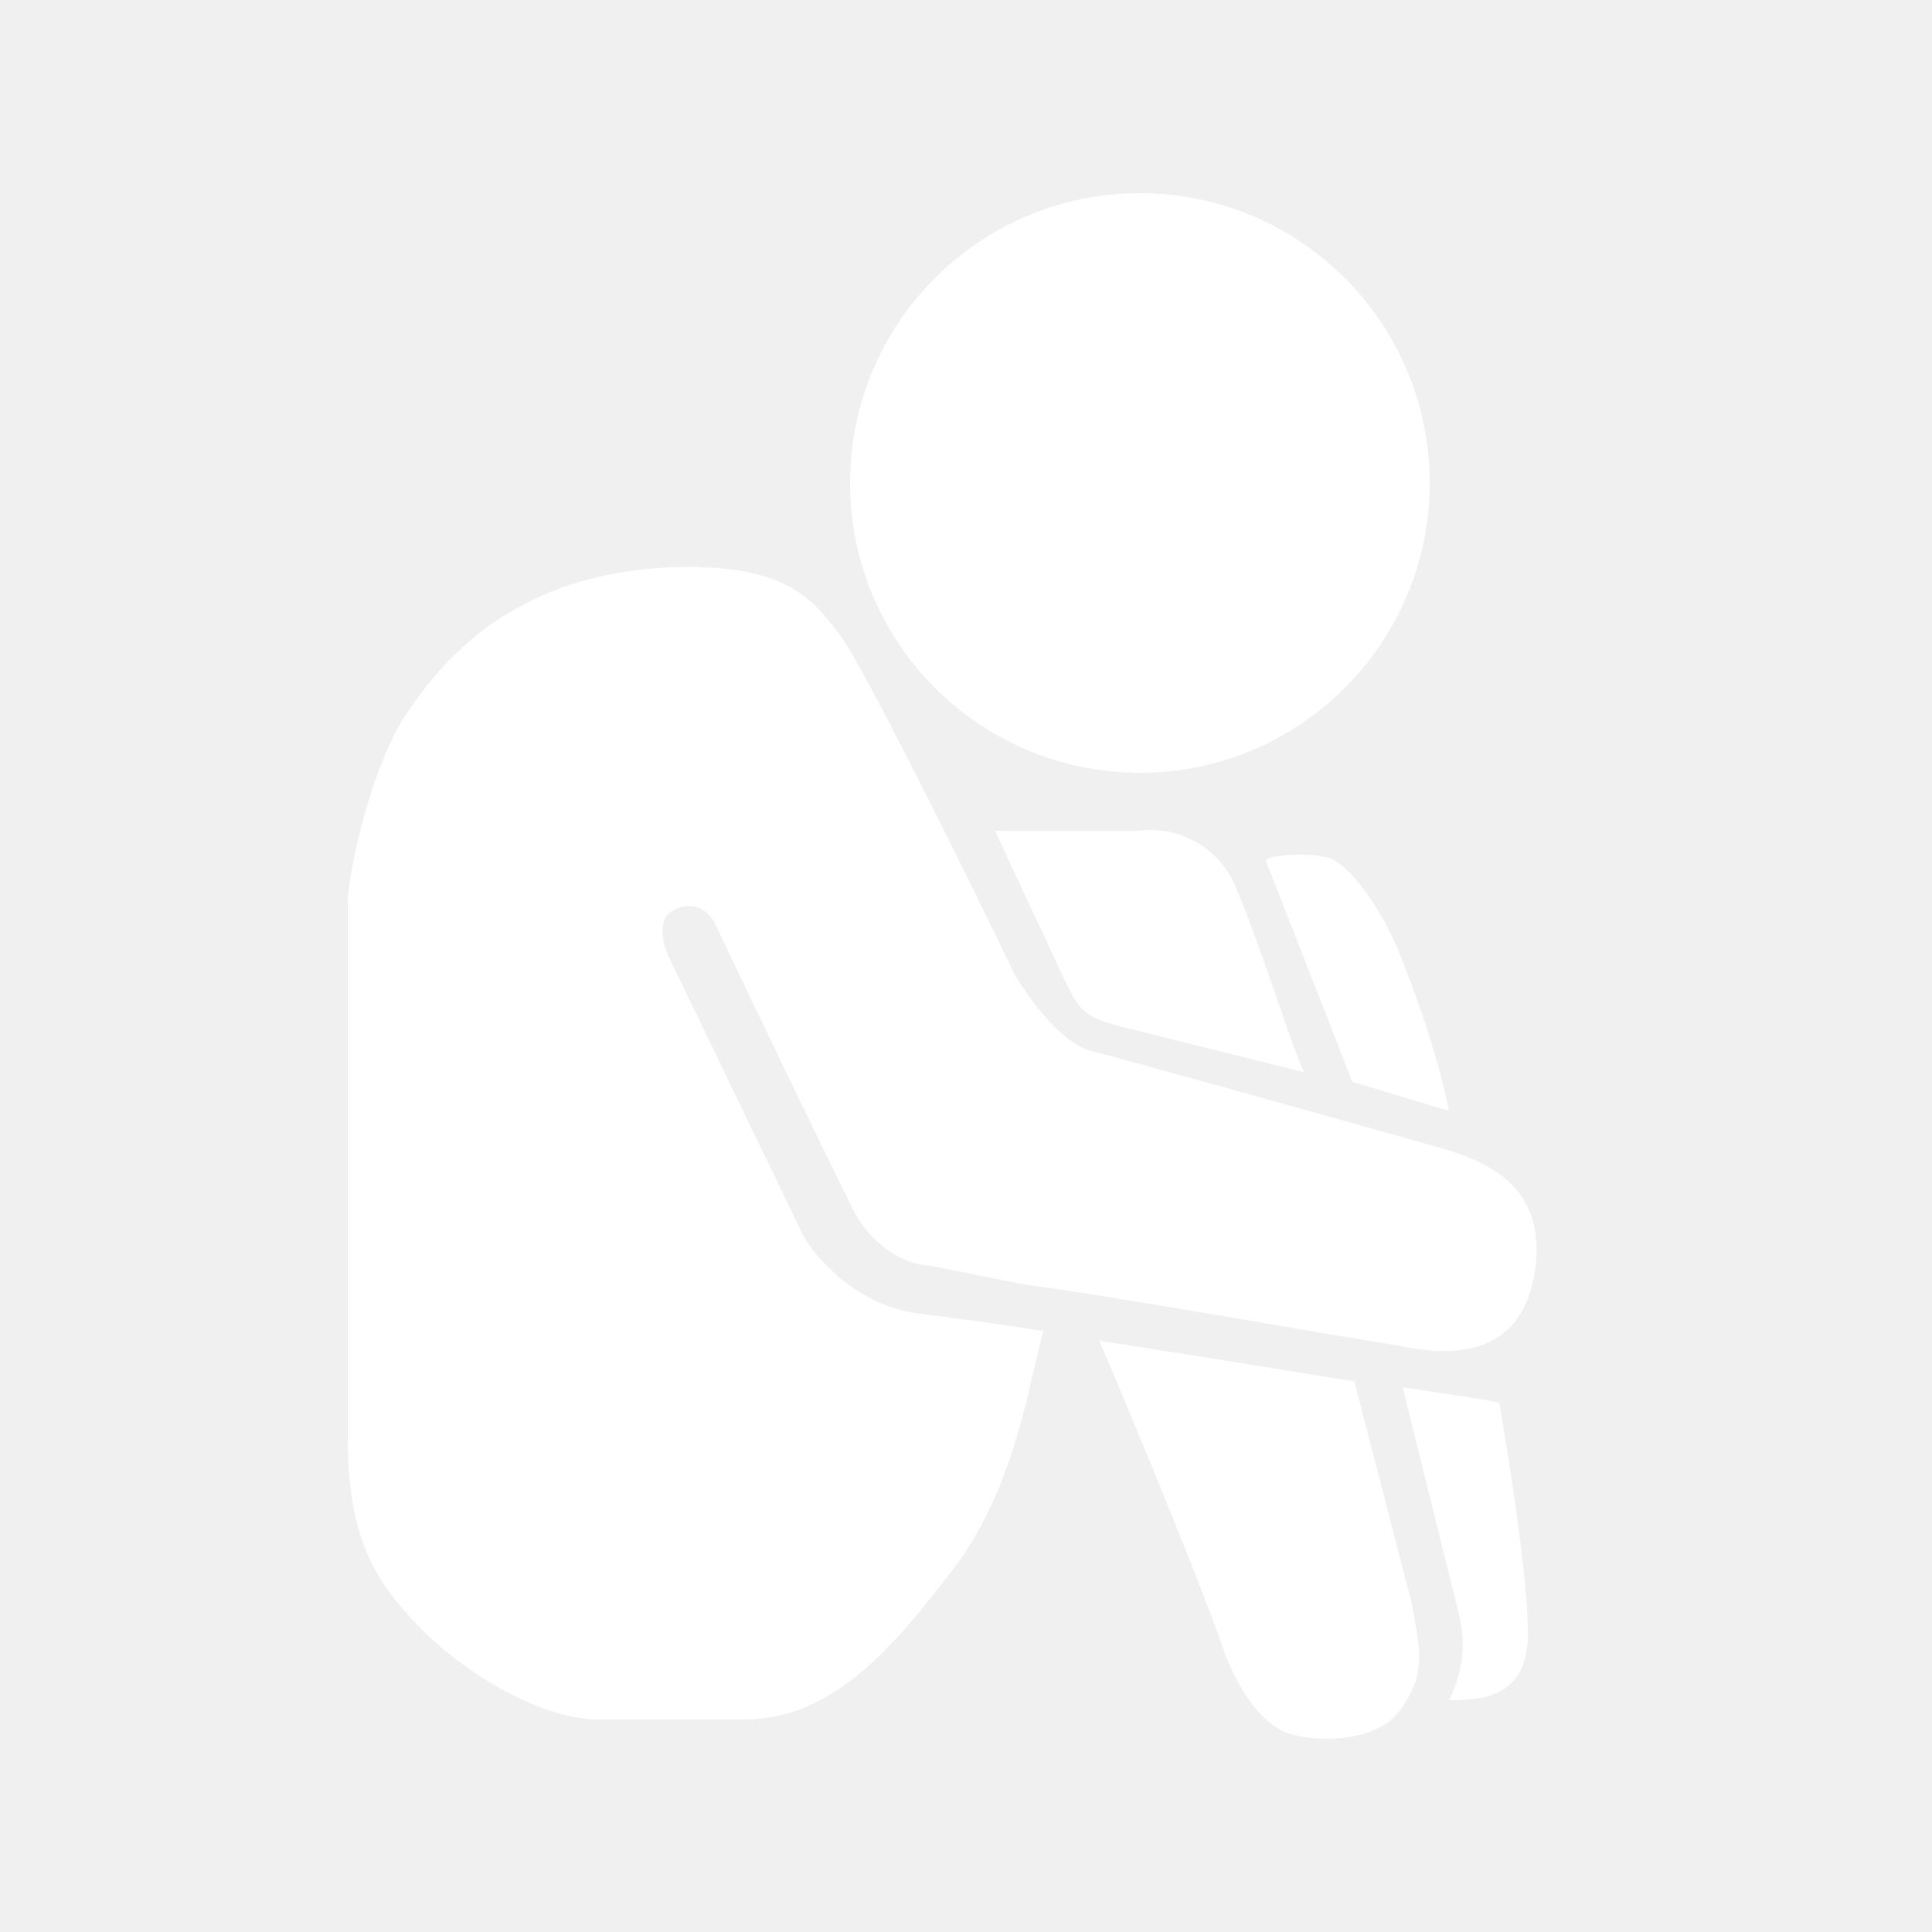
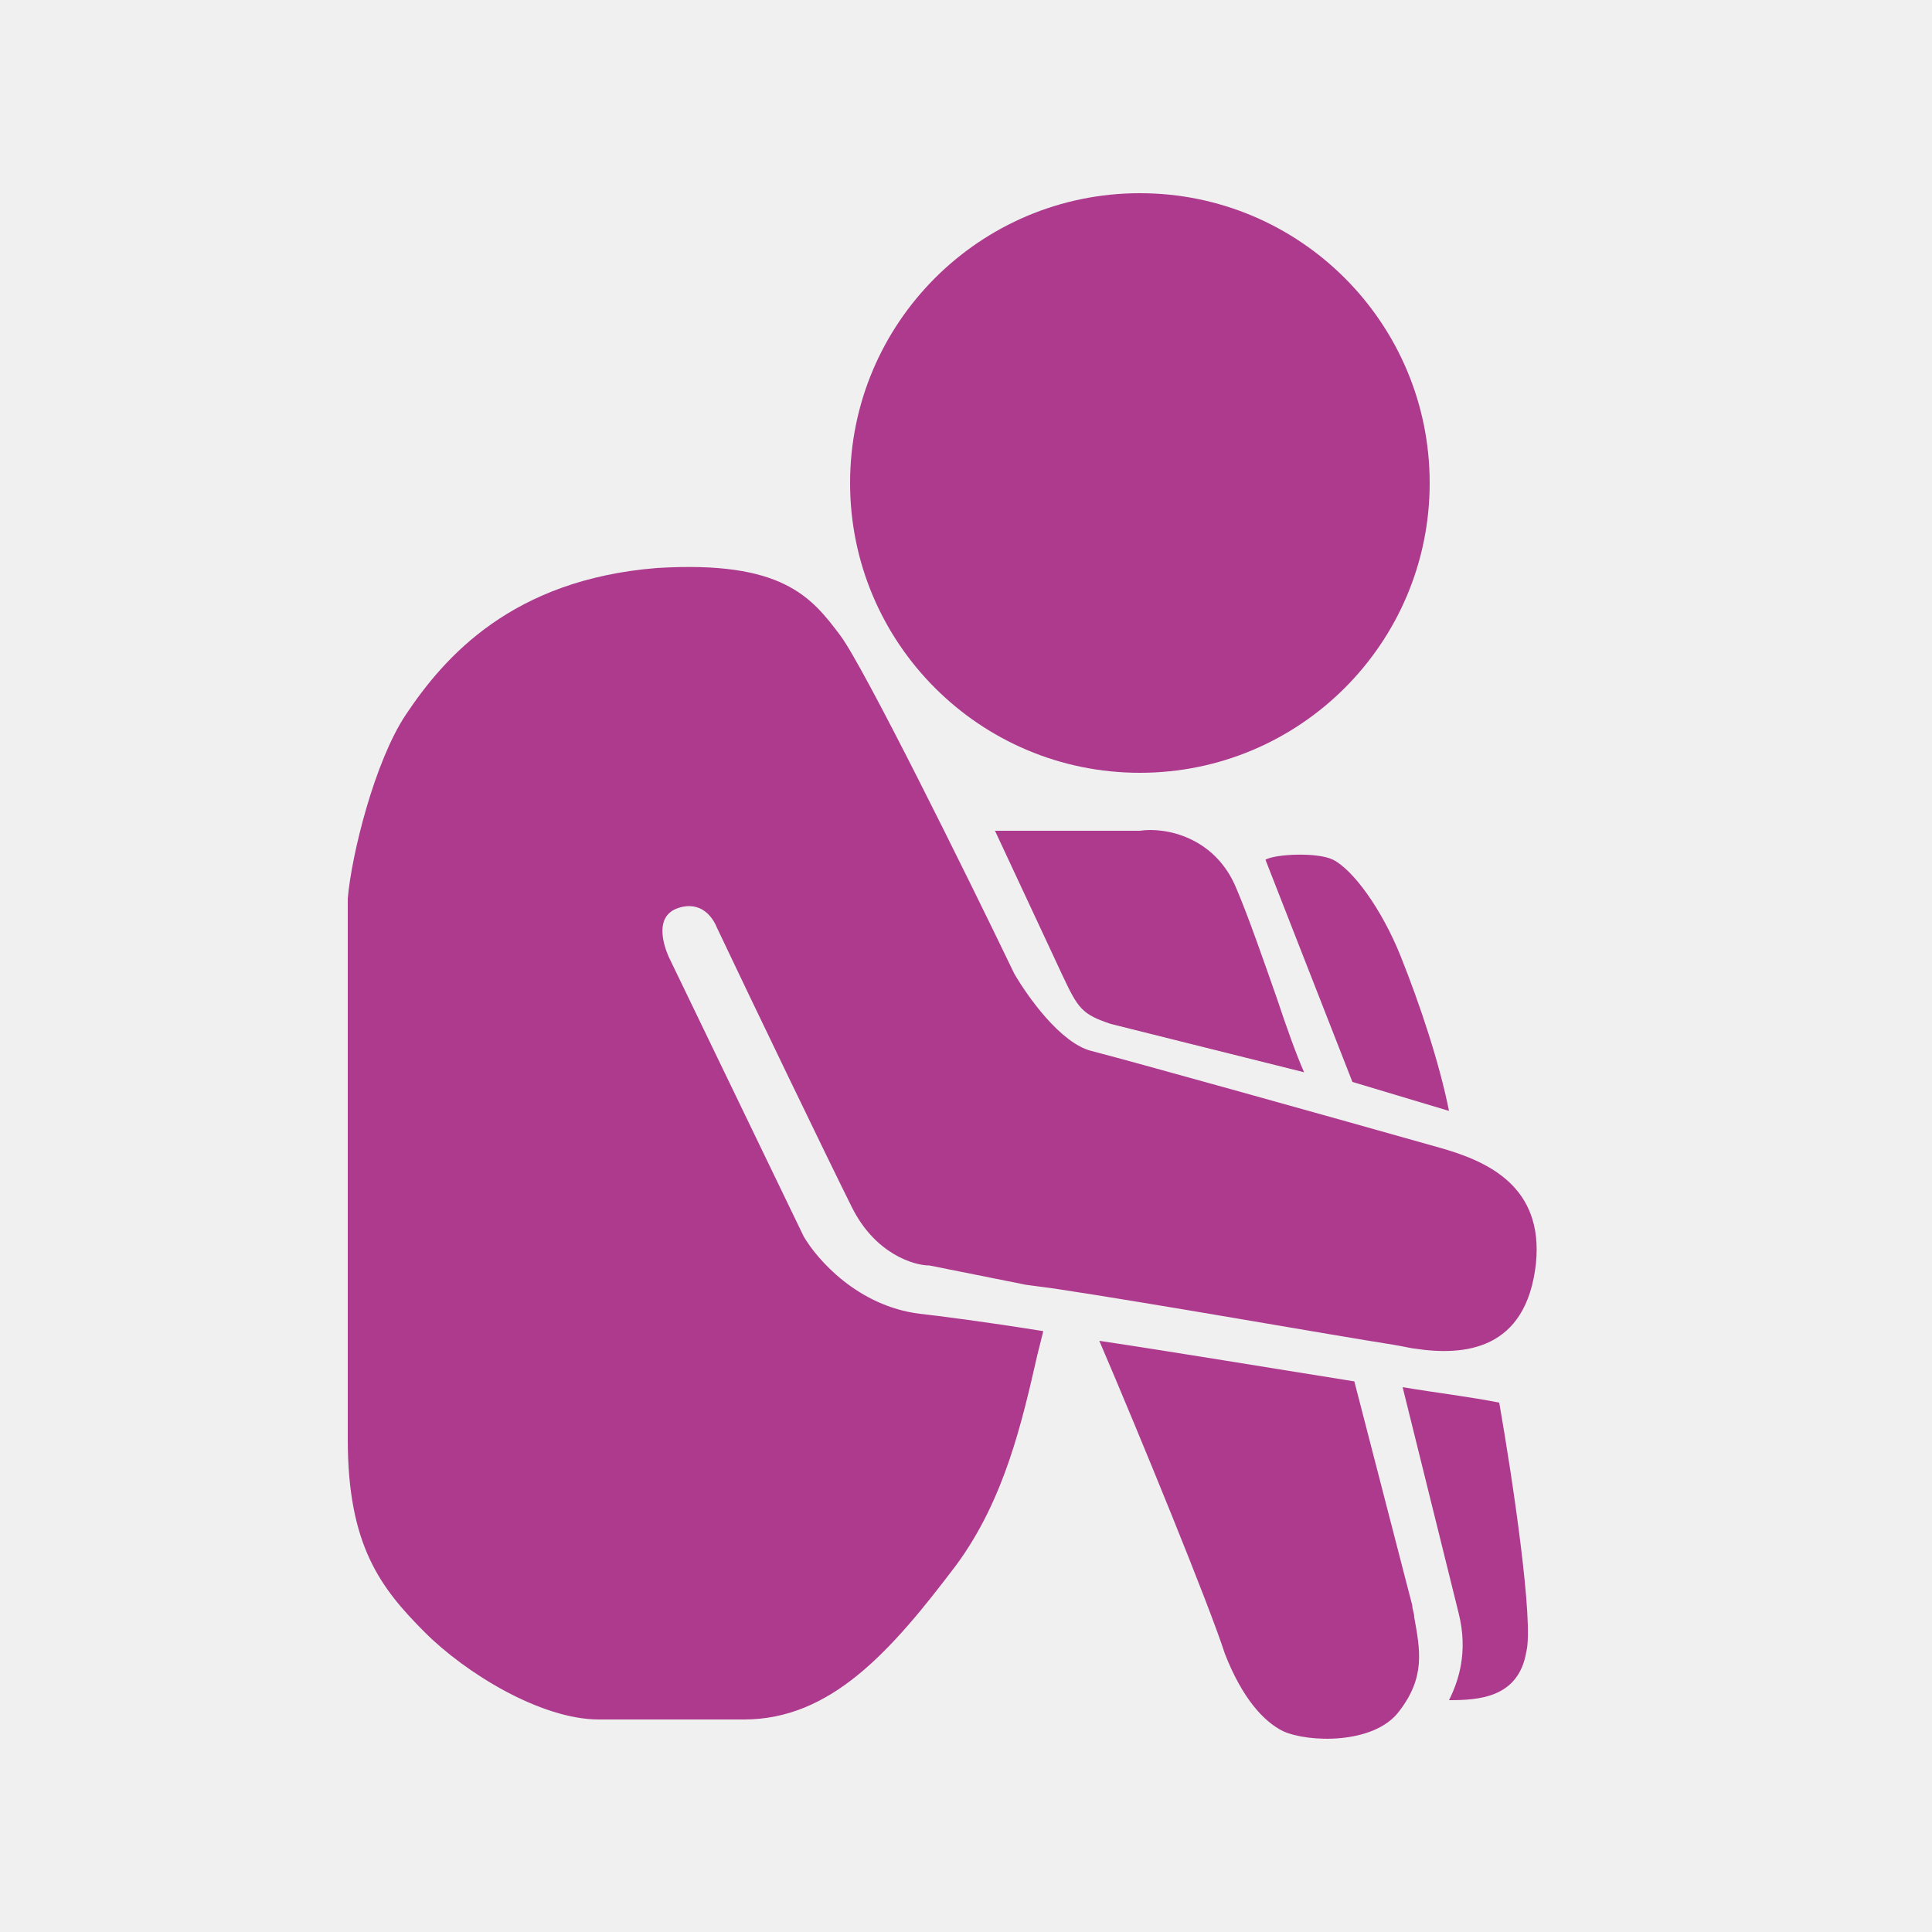
<svg xmlns="http://www.w3.org/2000/svg" version="1.1" id="Layer_1" x="0px" y="0px" viewBox="0 0 100 100" style="enable-background:new 0 0 100 100;" xml:space="preserve">
  <style type="text/css">
- 	.st0{fill:#FFFFFF;}
- 	.st1{fill-rule:evenodd;clip-rule:evenodd;fill:#FFFFFF;}
+ 	.st0{fill:#AD3A8D;}
+ 	.st1{fill-rule:evenodd;clip-rule:evenodd;fill:#AD3A8D;}
</style>
  <g>
    <circle class="st0" cx="59" cy="25" r="15" />
    <path class="st1" d="M18,46.5v28c0,5.5,1.7,7.7,4,10c2.1,2.1,6,4.5,9,4.5h7.5c4.5,0,7.6-3.5,11-8c2.5-3.4,3.4-7.4,4.2-10.9   c0.1-0.4,0.2-0.8,0.3-1.2c-3.1-0.5-5.5-0.8-6.4-0.9c-3.2-0.4-5.3-2.8-6-4l-7-14.5c-0.3-0.7-0.7-2.1,0.5-2.5s1.8,0.5,2,1   c1.8,3.8,5.8,12.1,7,14.5s3.2,3,4,3l5,1l1.5,0.2c5.3,0.8,14.3,2.4,17.5,2.9c0.6,0.1,1,0.2,1.1,0.2c2.6,0.4,5.8,0.1,6.3-4.4   c0.4-4-2.5-5.3-5-6c-5.3-1.5-16.4-4.6-18-5s-3.3-2.8-4-4c-2.5-5.2-7.8-15.9-9-17.5c-1.5-2-3-3.9-9.5-3.5C26.5,30,23,34,21,37   C19.4,39.4,18.2,44.2,18,46.5z M72.6,71.8c1.8,0.3,3.5,0.5,5,0.8c0.7,4,1.8,11.4,1.4,12.9c-0.4,2.4-2.5,2.5-4,2.5   c0.5-1,1-2.5,0.5-4.5L72.6,71.8z M56.9,69.4c4,0.6,8.8,1.4,13.2,2.1l3,11.6c0,0.2,0.1,0.4,0.1,0.6l0,0c0.3,1.7,0.6,3.1-0.8,4.9   c-1.3,1.7-4.7,1.6-6,1c-1-0.5-2.1-1.7-3-4C62.6,83.1,59,74.3,56.9,69.4z M51.5,43l3.5,7.5c0.8,1.7,1,2,2.5,2.5l10,2.5   c-0.4-0.9-0.9-2.3-1.4-3.8c-0.7-2-1.5-4.3-2.1-5.7c-1.1-2.7-3.7-3.2-5-3H51.5z M65.5,44.5c0.5-0.3,2.7-0.4,3.5,0   c1,0.5,2.5,2.5,3.5,5s2,5.5,2.5,8L70,56L65.5,44.5z" />
  </g>
</svg>
